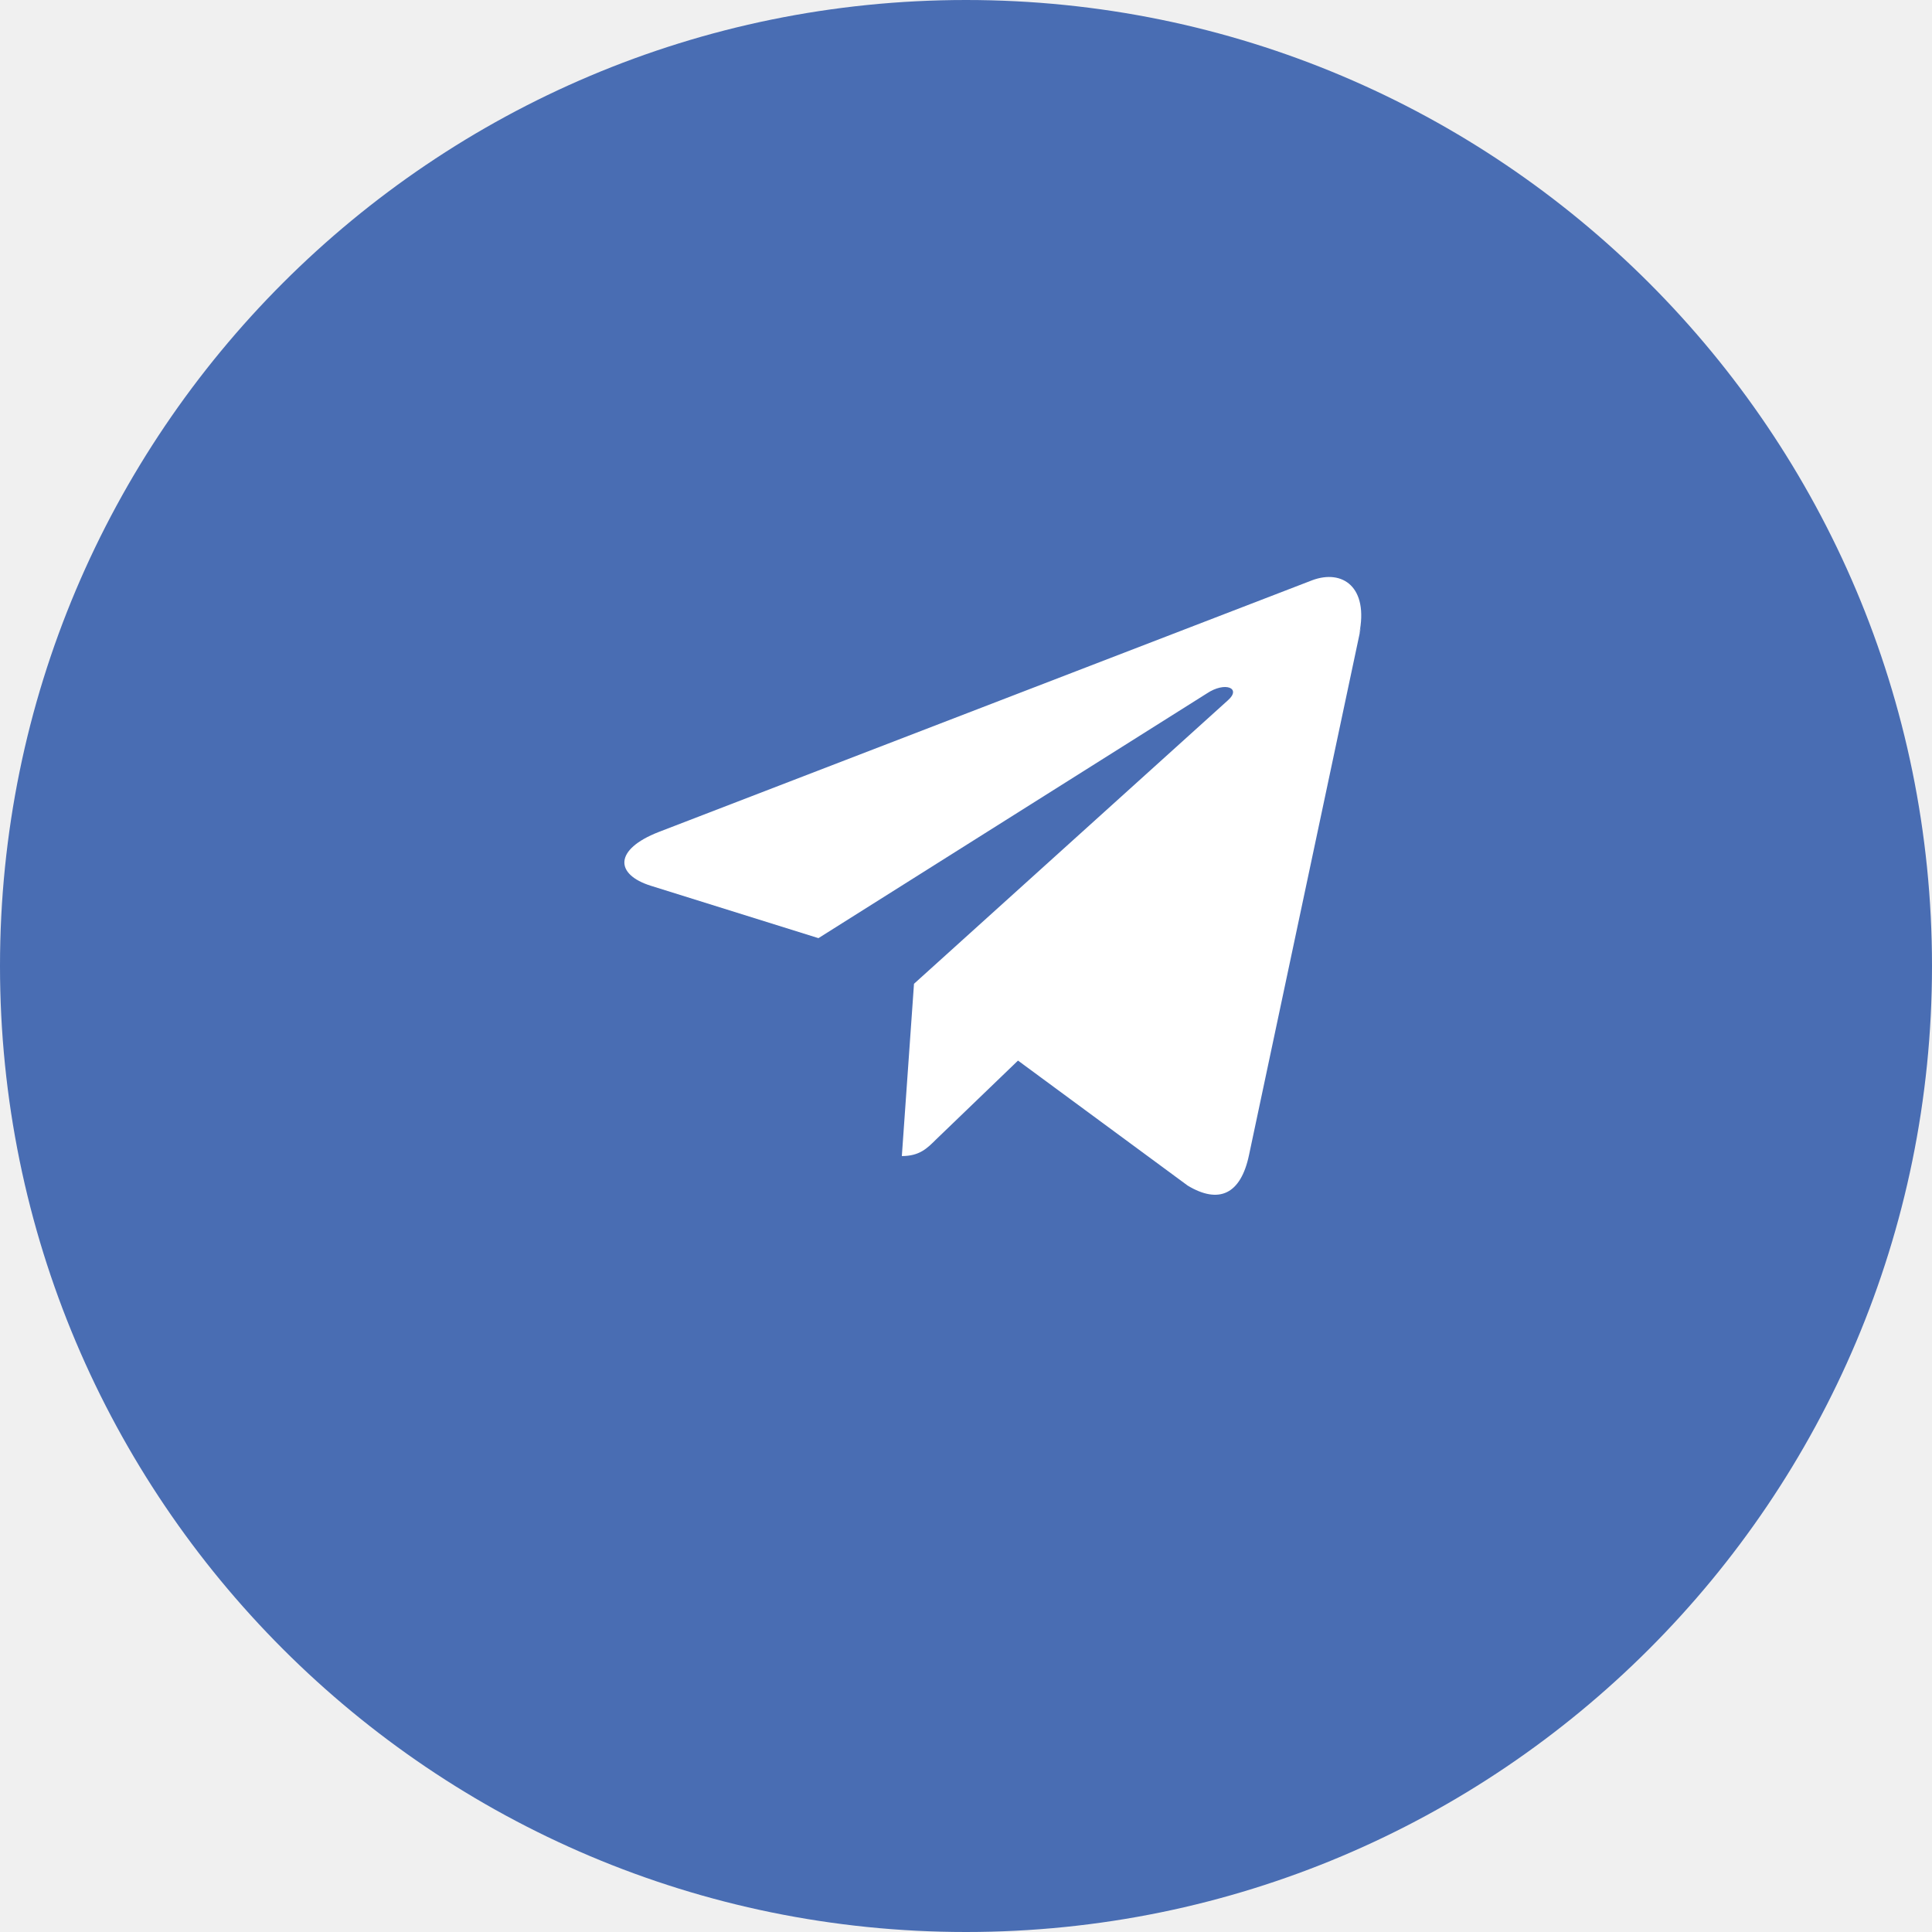
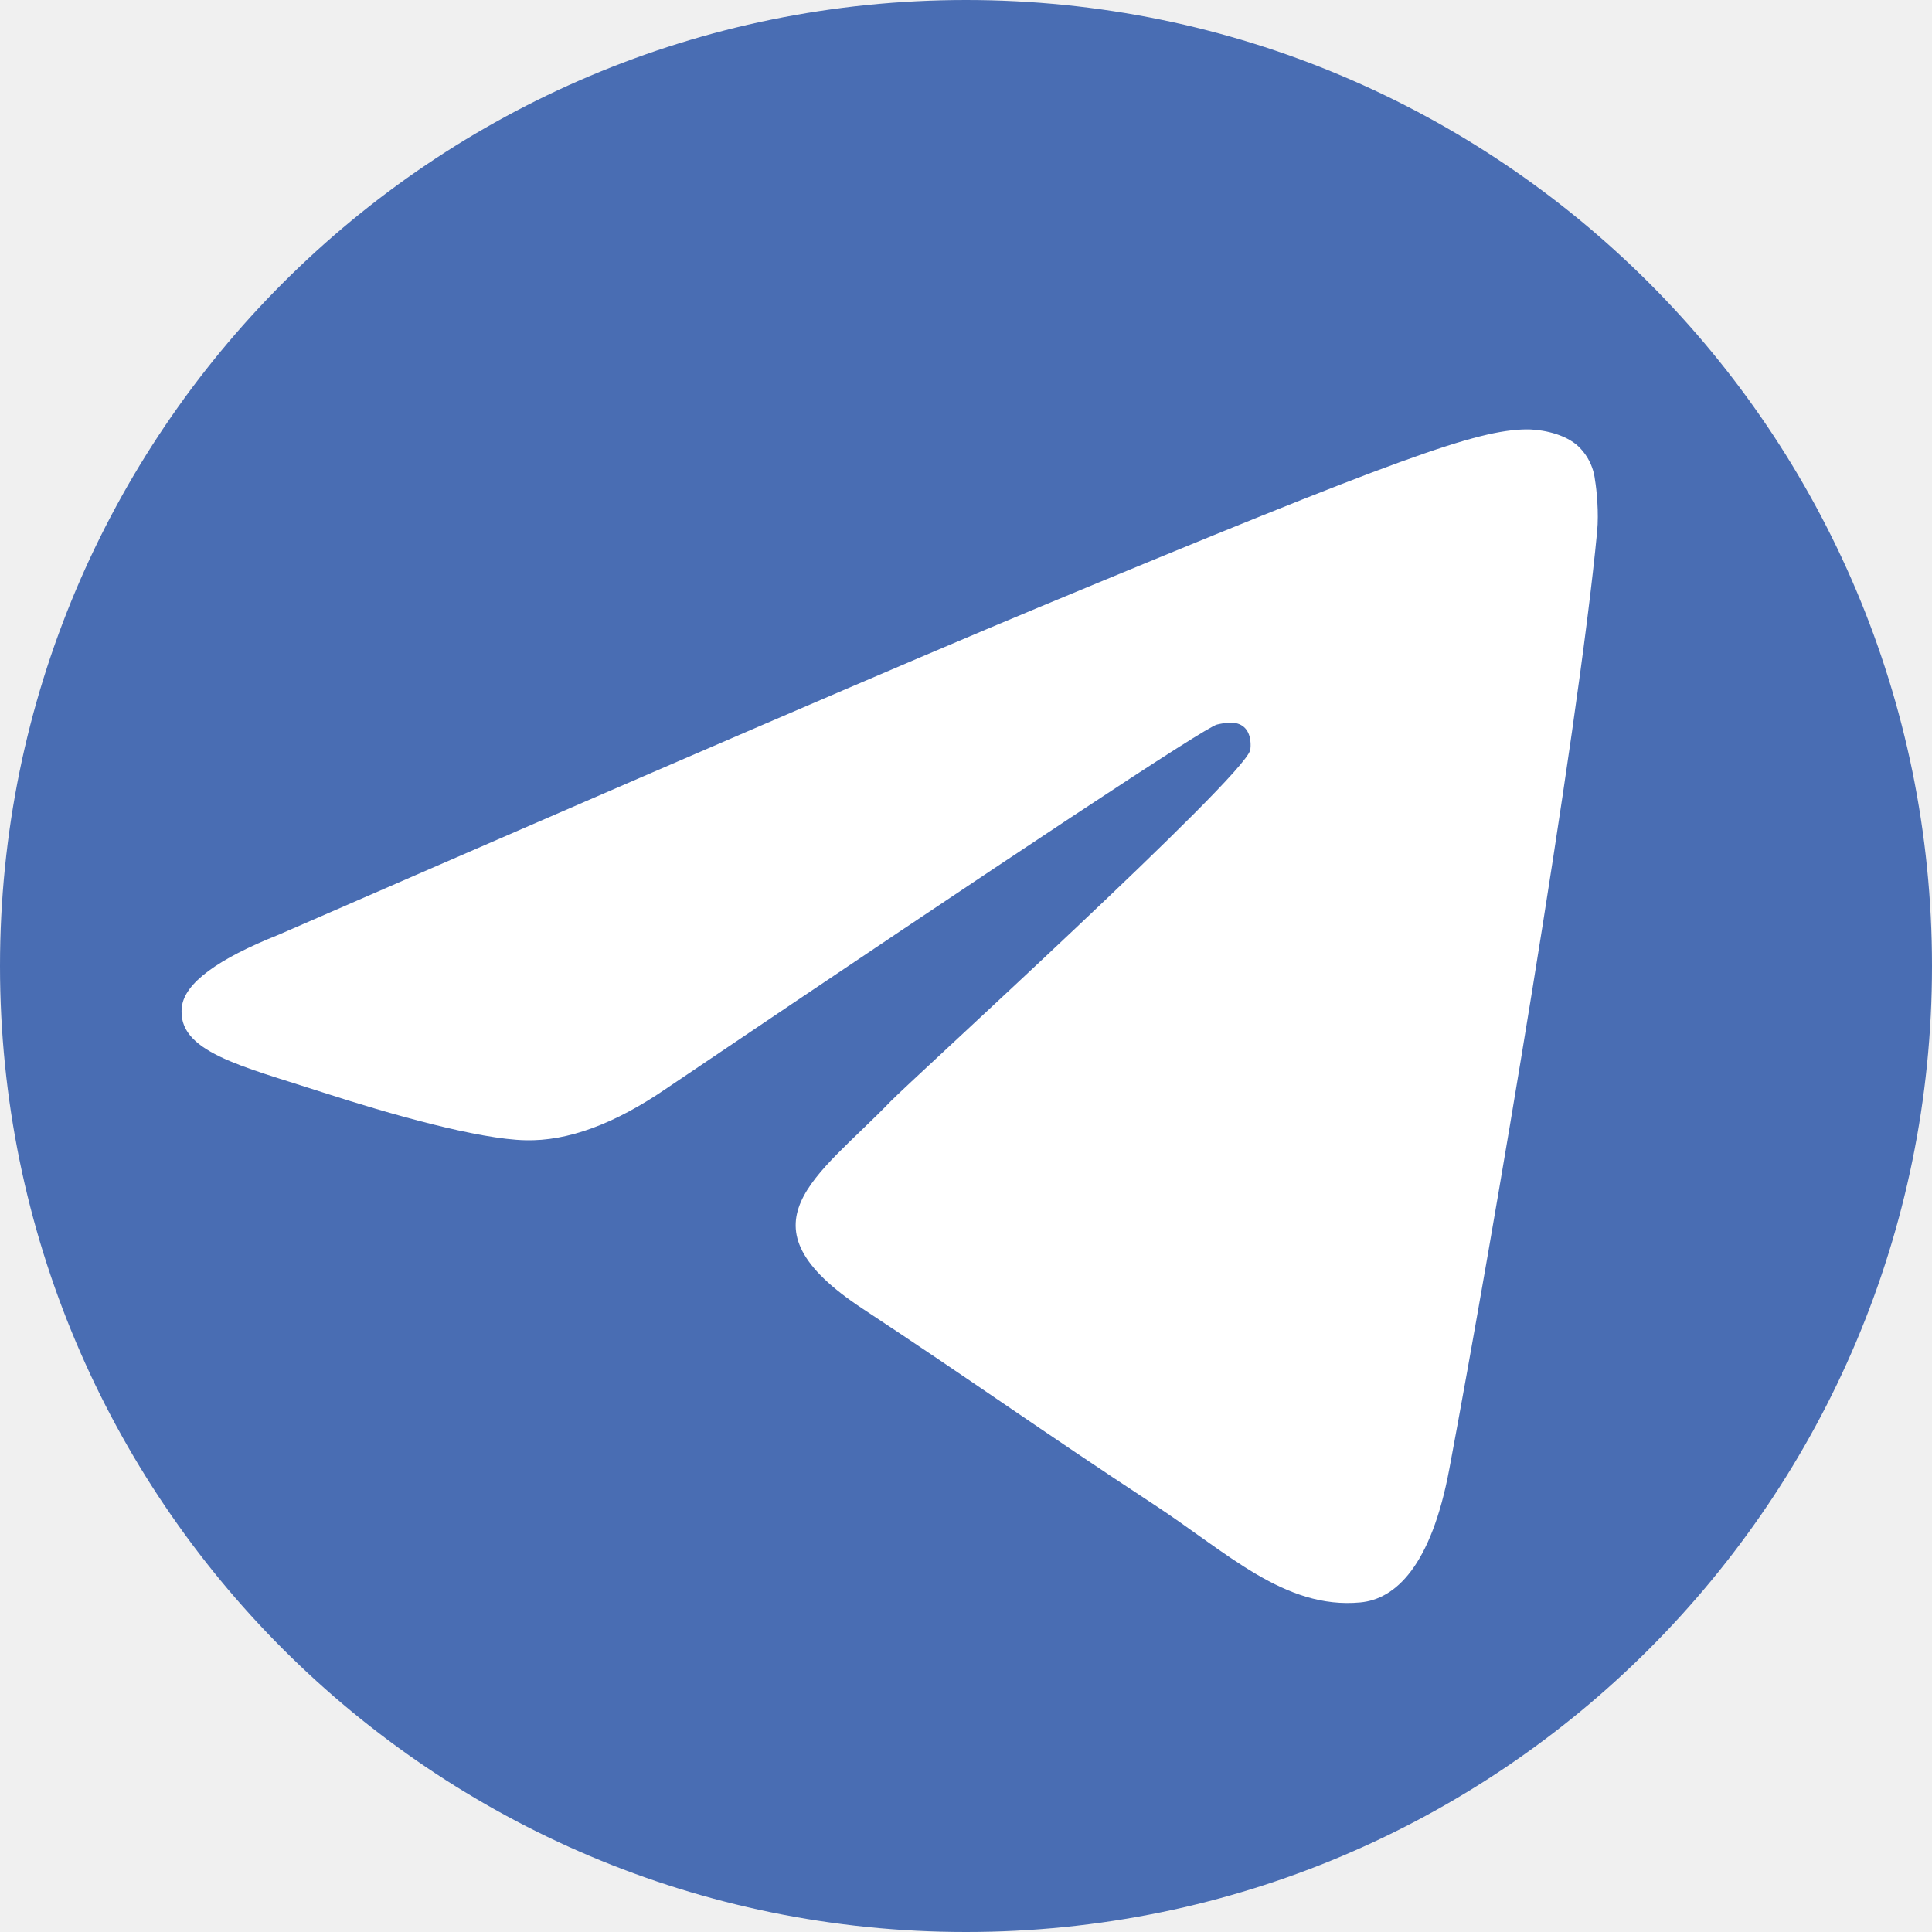
<svg xmlns="http://www.w3.org/2000/svg" viewBox="0 0 24 24" role="img" aria-hidden="true">
  <circle cx="12" cy="12" r="12" fill="#496db3" />
-   <path fill="#ffffff" d="M16.906 7.794l-1.39 6.553c-.103.492-.376.613-.762.381l-2.108-1.553-1.016.978c-.113.113-.208.208-.427.208l.151-2.14 3.901-3.523c.17-.151-.037-.235-.263-.084l-4.825 3.04-2.08-.65c-.451-.141-.461-.451.094-.668l8.12-3.128c.376-.14.705.084.583.668z" />
+   <g transform="translate(11.052 12.624) scale(1.35) translate(-11.052 -12.624)">
+     <path fill="#ffffff" d="M16.906 7.224c.1-.002.321.023.465.14a.506.506 0 0 1 .171.325c.016.093.036.306.02.472-.18 1.898-.962 6.502-1.36 8.627-.168.9-.499 1.201-.82 1.23-.696.065-1.225-.46-1.9-.902-1.056-.693-1.653-1.124-2.678-1.8-1.185-.78-.417-1.21.258-1.91.177-.184 3.247-2.977 3.307-3.23.007-.032.014-.15-.056-.212s-.174-.041-.249-.024c-.106.024-1.793 1.14-5.061 3.345-.48.33-.913.49-1.302.48-.428-.008-1.252-.241-1.865-.44-.752-.245-1.349-.374-1.297-.789.027-.216.325-.437.893-.663 3.498-1.524 5.831-2.529 6.998-3.014 3.332-1.386 4.025-1.627 4.476-1.635z" />
+   </g>
</svg>
